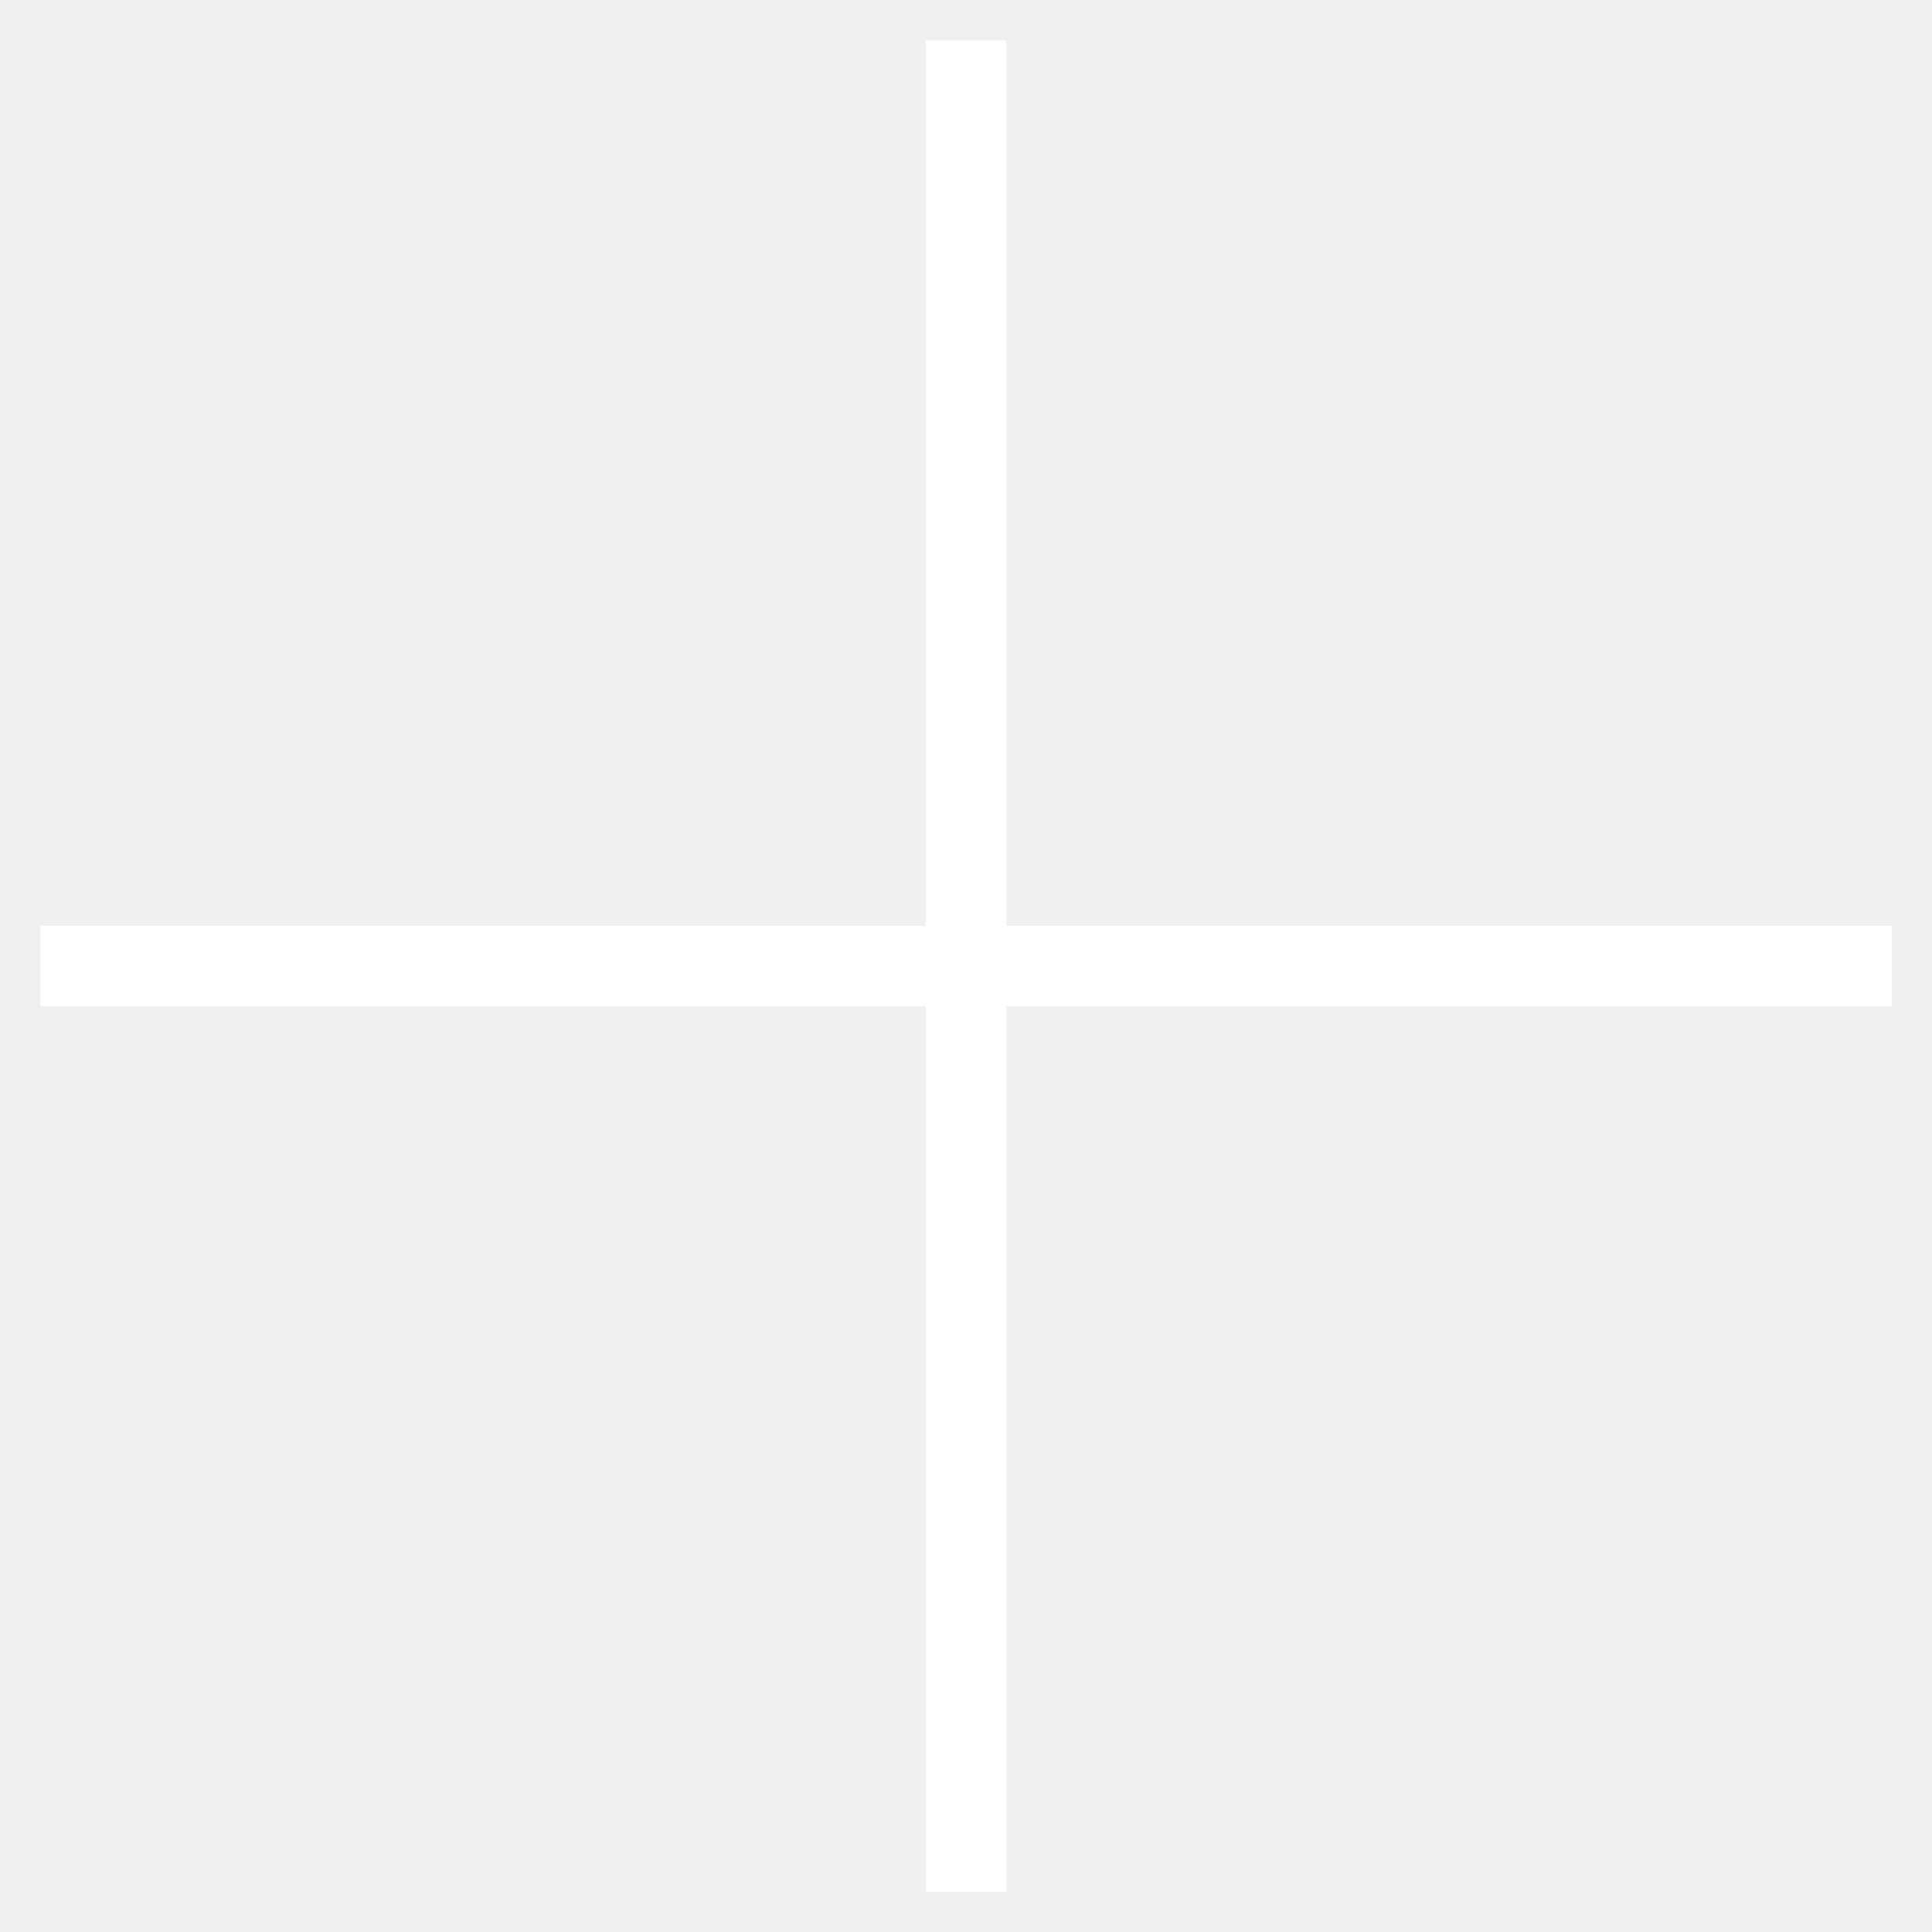
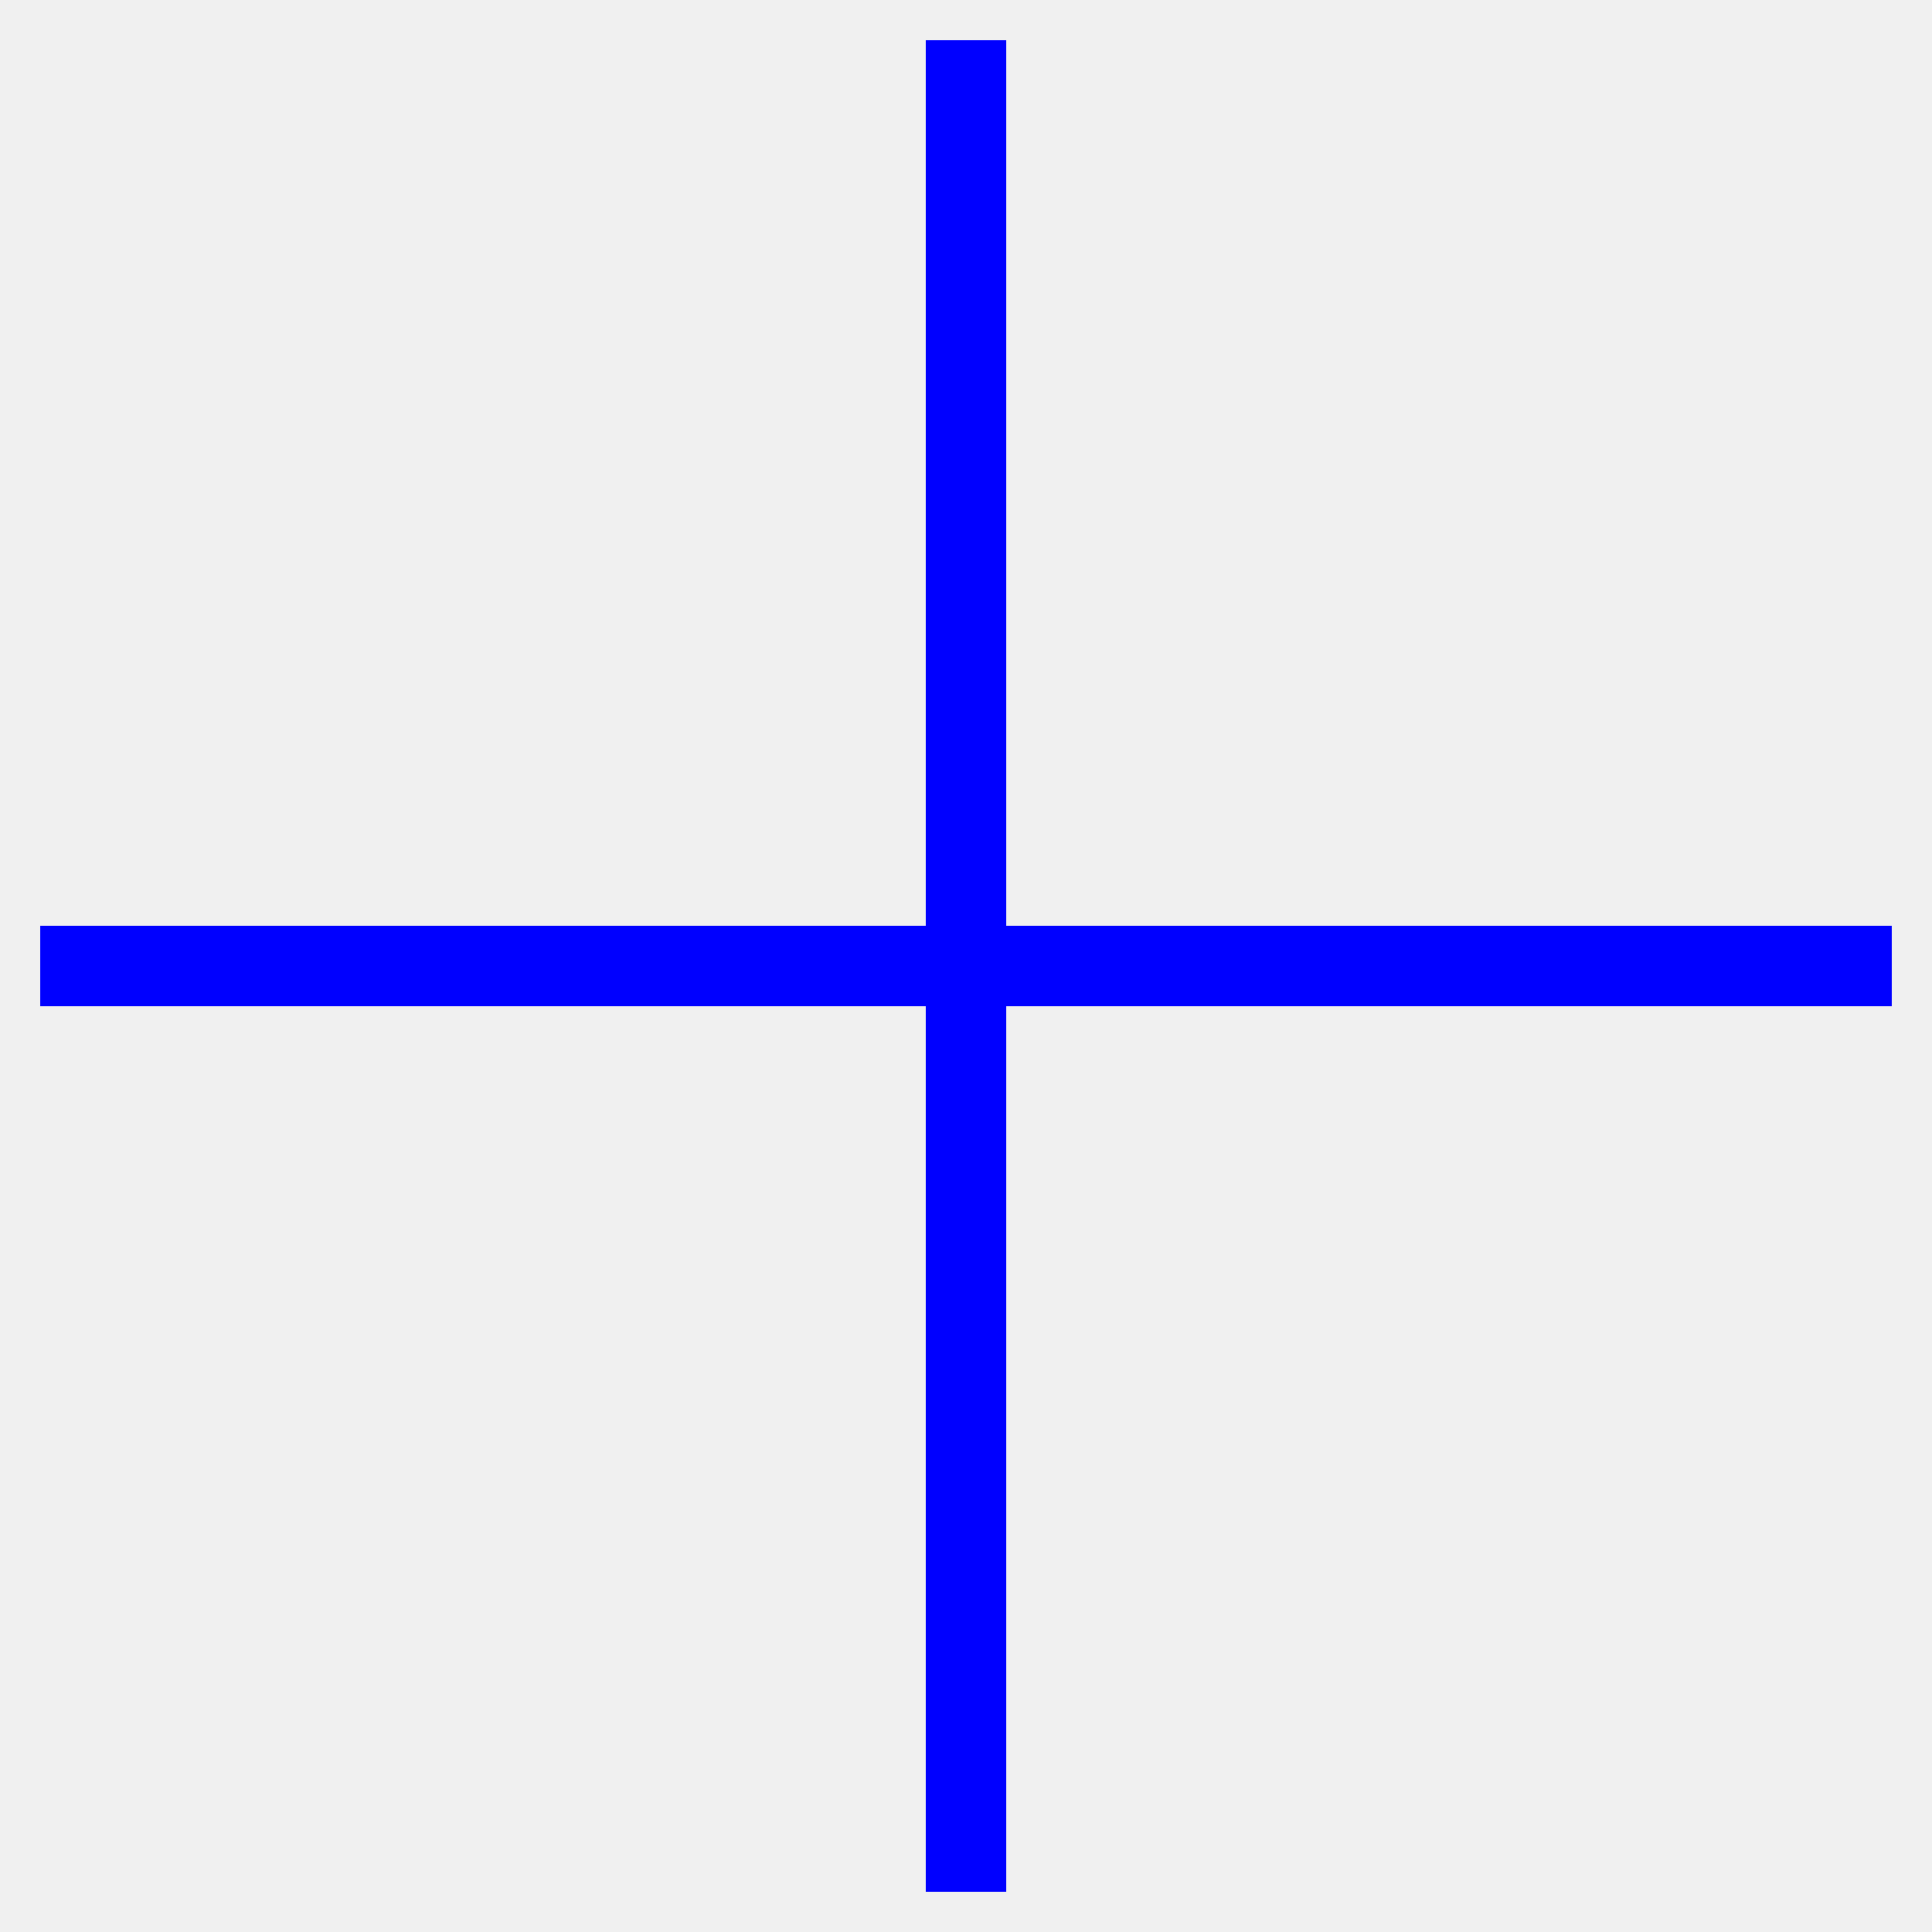
<svg xmlns="http://www.w3.org/2000/svg" version="1.1" id="Layer_1" x="0px" y="0px" width="24px" height="24px" viewBox="0 0 24 24" enable-background="new 0 0 24 24" xml:space="preserve">
-   <path fill="#FFFFFF" d="M11.5,11.5v-11h1v11h11v1h-11v11h-1v-11h-11v-1H11.5z" />
+   <path fill="#0000FF" d="M11.5,11.5v-11h1v11h11v1h-11v11h-1v-11h-11v-1H11.5z" />
</svg>
